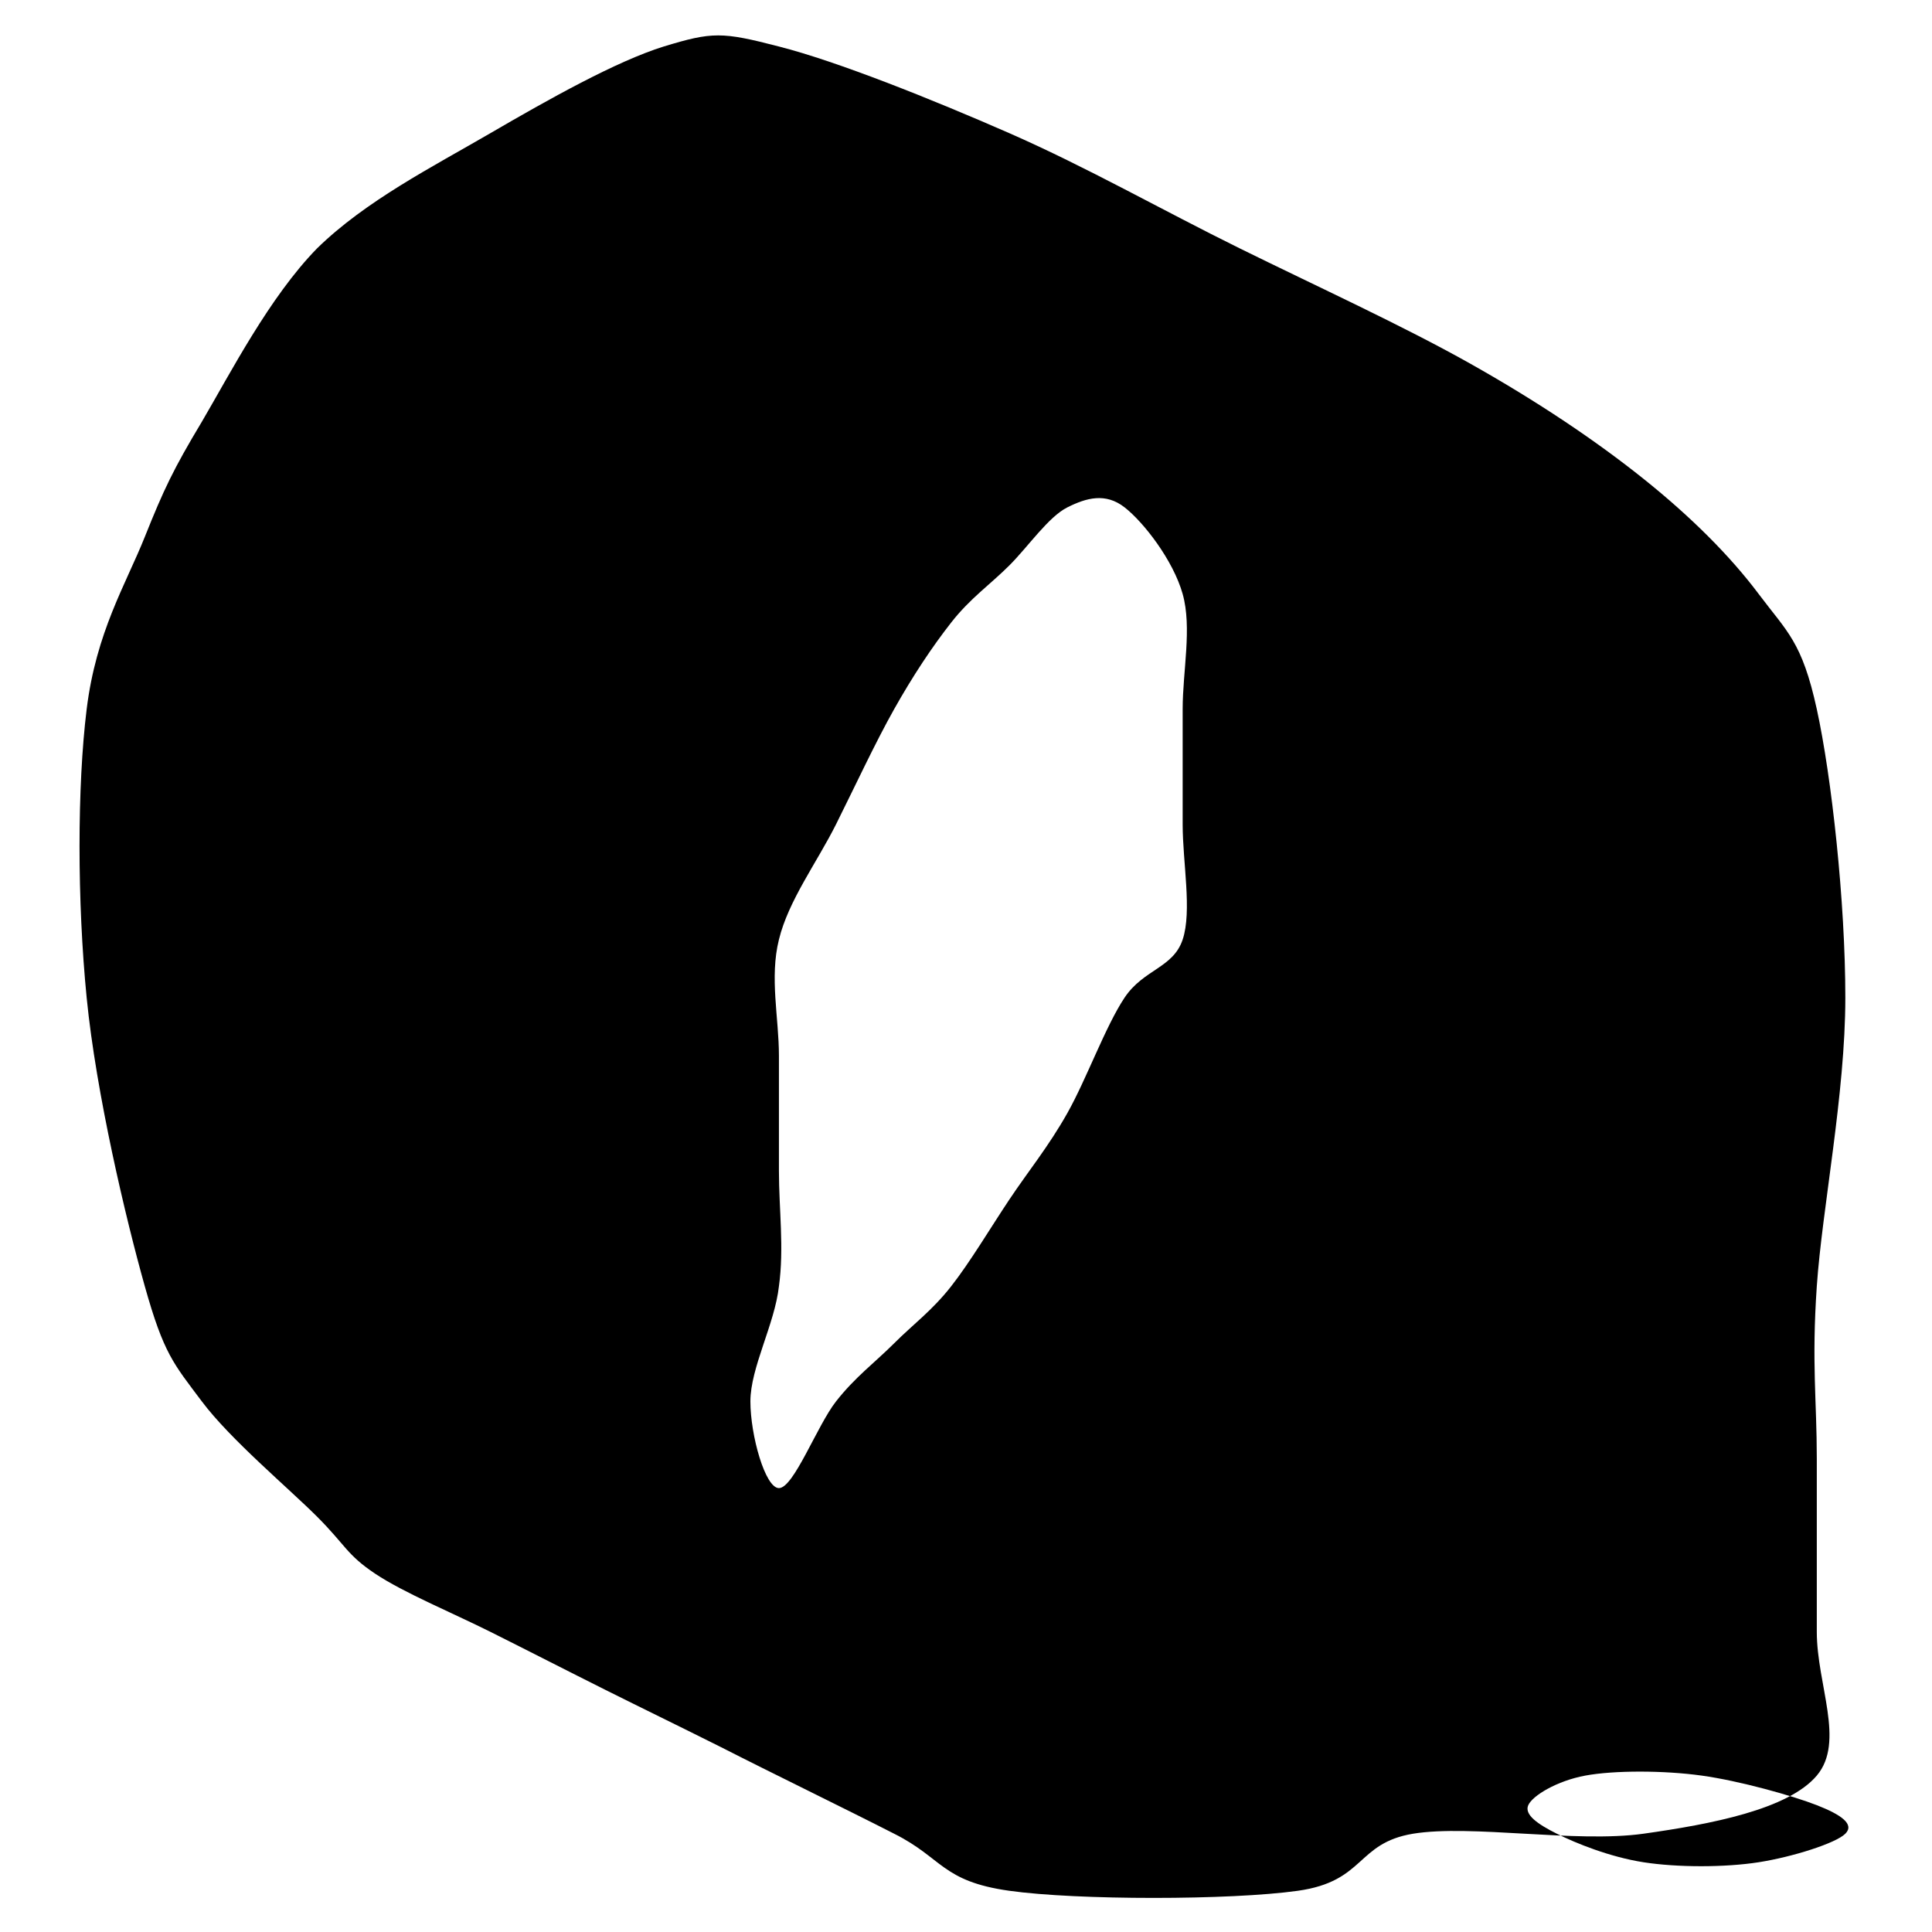
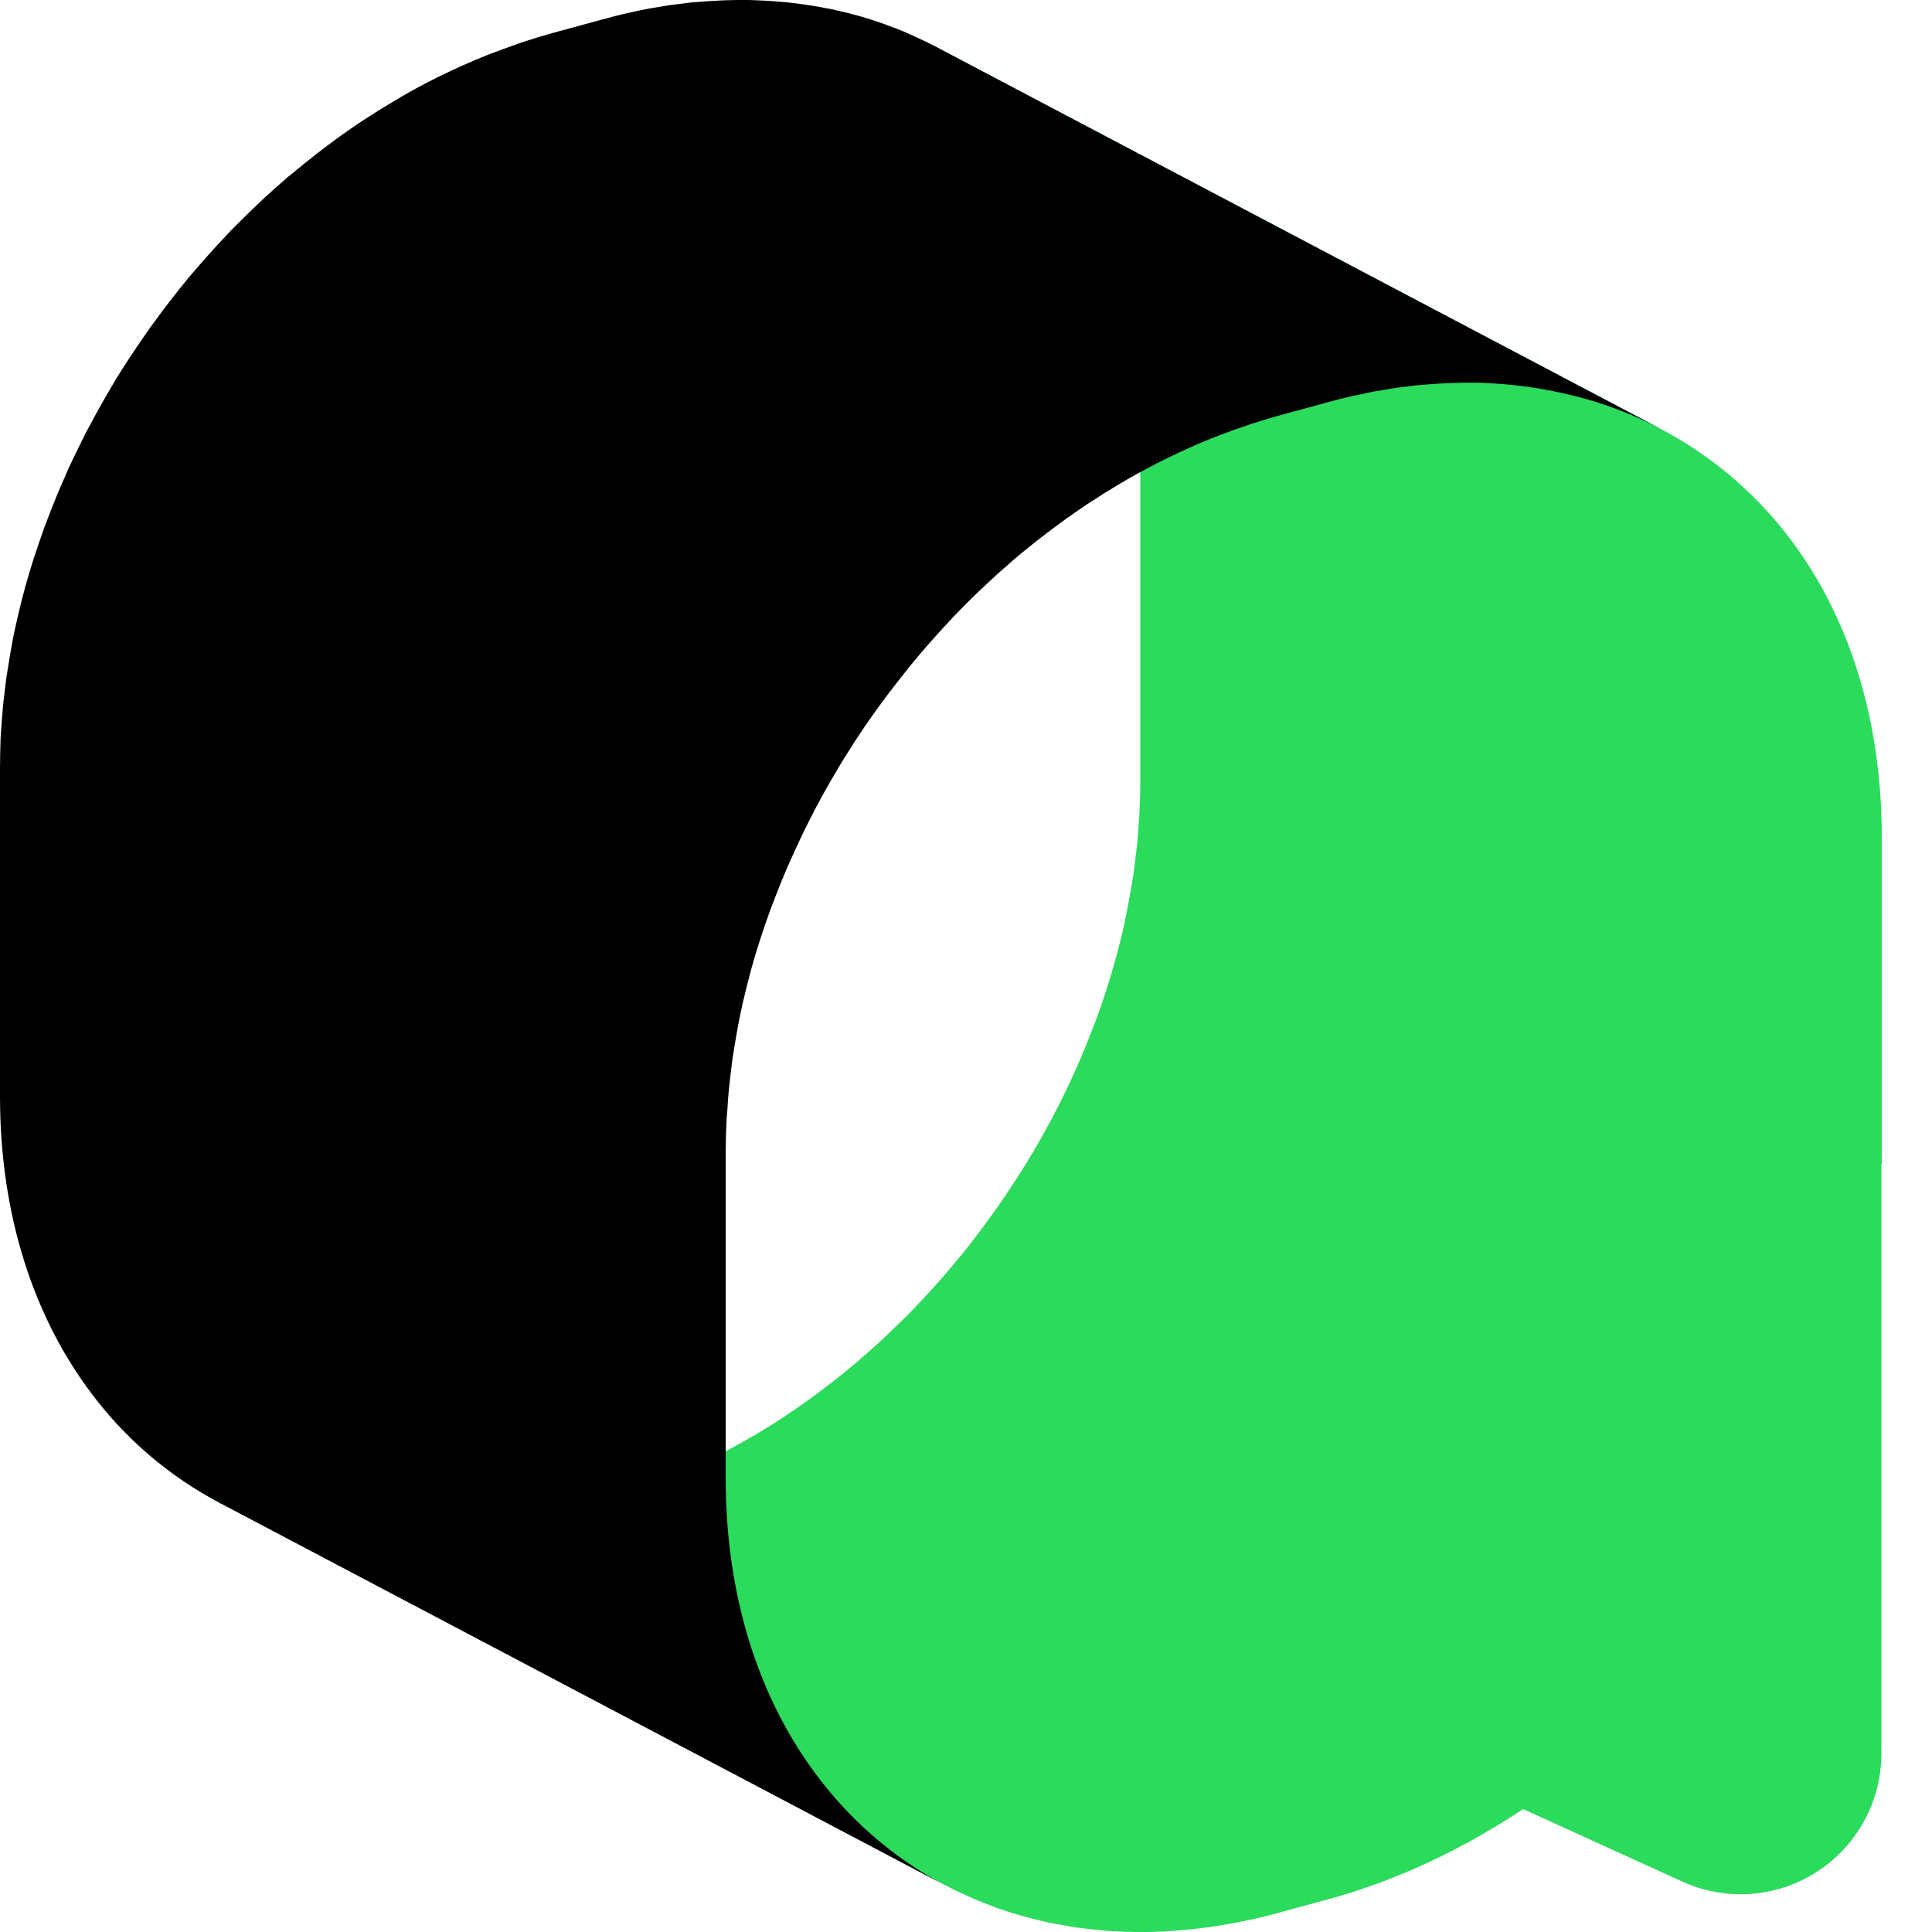
- <svg xmlns="http://www.w3.org/2000/svg" fill="currentColor" fill-rule="evenodd" height="1em" style="flex:none;line-height:1" viewBox="2.88 2.56 17.42 18.28" width="1em">
-   <path d="M9.82,3.0C10.37,3.14 11.27,3.50 12.0,3.82C12.73,4.14 13.45,4.55 14.18,4.91C14.91,5.27 15.72,5.64 16.36,6.0C17.00,6.36 17.55,6.73 18.0,7.09C18.45,7.45 18.82,7.82 19.09,8.18C19.36,8.54 19.50,8.63 19.64,9.27C19.78,9.91 19.91,11.09 19.91,12.0C19.91,12.91 19.69,14.00 19.64,14.73C19.59,15.46 19.64,15.81 19.64,16.36C19.64,16.91 19.64,17.50 19.64,18.0C19.64,18.50 19.91,19.04 19.64,19.36C19.37,19.68 18.64,19.82 18.0,19.91C17.36,20.00 16.37,19.82 15.82,19.91C15.28,20.00 15.37,20.36 14.73,20.45C14.09,20.54 12.64,20.54 12.0,20.45C11.36,20.36 11.37,20.14 10.91,19.91C10.46,19.68 9.72,19.32 9.27,19.09C8.81,18.86 8.54,18.73 8.18,18.55C7.82,18.37 7.45,18.18 7.09,18.0C6.73,17.82 6.27,17.63 6.0,17.45C5.73,17.27 5.72,17.18 5.45,16.91C5.18,16.64 4.63,16.18 4.36,15.82C4.09,15.46 4.00,15.37 3.82,14.73C3.64,14.09 3.36,12.91 3.27,12.0C3.18,11.09 3.18,10.00 3.27,9.27C3.36,8.54 3.64,8.09 3.82,7.64C4.00,7.19 4.09,7.00 4.36,6.55C4.63,6.09 5.00,5.37 5.45,4.91C5.91,4.46 6.54,4.14 7.09,3.82C7.64,3.50 8.28,3.14 8.73,3.0C9.19,2.86 9.28,2.86 9.82,3.0ZM13.09,7.36C13.27,7.50 13.55,7.86 13.64,8.18C13.73,8.50 13.64,8.91 13.64,9.27C13.64,9.63 13.64,10.00 13.64,10.36C13.64,10.72 13.73,11.18 13.64,11.45C13.55,11.72 13.27,11.73 13.09,12.0C12.91,12.27 12.73,12.77 12.55,13.09C12.37,13.41 12.18,13.64 12.0,13.91C11.82,14.18 11.63,14.50 11.45,14.73C11.27,14.96 11.09,15.09 10.91,15.27C10.73,15.45 10.54,15.59 10.36,15.82C10.18,16.05 9.96,16.64 9.82,16.64C9.69,16.64 9.55,16.14 9.55,15.82C9.55,15.50 9.78,15.09 9.82,14.73C9.87,14.37 9.82,14.00 9.82,13.64C9.82,13.28 9.82,12.92 9.82,12.55C9.82,12.19 9.73,11.81 9.82,11.45C9.91,11.08 10.18,10.72 10.36,10.36C10.54,10.00 10.73,9.59 10.91,9.27C11.09,8.95 11.27,8.68 11.45,8.45C11.63,8.22 11.82,8.09 12.0,7.91C12.18,7.73 12.37,7.45 12.55,7.36C12.73,7.27 12.91,7.22 13.09,7.36ZM17.45,19.36C17.72,19.31 18.19,19.31 18.55,19.36C18.91,19.41 19.41,19.55 19.64,19.64C19.87,19.73 20.00,19.82 19.91,19.91C19.82,20.00 19.41,20.13 19.09,20.18C18.77,20.23 18.32,20.23 18.0,20.18C17.68,20.13 17.36,20.00 17.18,19.91C17.00,19.82 16.87,19.73 16.91,19.64C16.95,19.55 17.18,19.41 17.45,19.36Z" />
+ <svg xmlns="http://www.w3.org/2000/svg" fill="currentColor" height="1em" style="flex:none;line-height:1" viewBox="0 0 24 24" width="1em">
+   <path d="M23.376 14.458v-4.056c0-2.304-1.003-4.154-2.748-5.075L11.612.574l-.046.086-.045.086c1.68.886 2.644 2.673 2.644 4.902v4.056a7.928 7.928 0 01-.014.454l-.005.061c-.005.081-.01.164-.018.245a4.897 4.897 0 01-.011.1l-.01.076c-.008.068-.015.135-.025.203l-.018.113-.01.058a9.99 9.99 0 01-.098.513l-.007.03a7.209 7.209 0 01-.074.294l-.024.086c-.027.099-.056.197-.087.296l-.027.085a9.592 9.592 0 01-.111.323l-.033.085-.018.046c-.032.082-.064.166-.098.248-.019.048-.04.096-.061.145l-.007.017a6 6 0 01-.084.187c-.024.056-.05.11-.077.165-.03.061-.058.122-.089.182a9.423 9.423 0 01-.176.332c-.03.056-.062.111-.094.167-.031.053-.062.108-.095.16-.033.055-.066.11-.101.164-.033.053-.065.104-.1.155-.034.055-.07.107-.111.169l-.099.144a15.193 15.193 0 01-.34.457c-.04.05-.08.102-.121.151l-.107.128-.007.008a6.987 6.987 0 01-.262.298l-.149.16-.116.12a9.562 9.562 0 01-.204.198l-.03.03-.072.069a9.05 9.05 0 01-.263.235l-.025.022-.029.026-.042.035a11.7 11.7 0 01-.22.18l-.07.055-.018.013a8.904 8.904 0 01-.194.146c-.029.02-.057.042-.086.063a7.7 7.7 0 01-.22.152l-.057.04a8.865 8.865 0 01-.293.185l-.062.037a10.424 10.424 0 01-.307.173l-.037.02-.196.103-.108.052-.012.006a6.196 6.196 0 01-.315.143c-.065.028-.13.054-.196.08l-.035.014-.086.034c-.07.026-.143.05-.215.075l-.039.014-.064.023a8.056 8.056 0 01-.323.097l-.63.173a7.285 7.285 0 01-.33.08l-.07.015c-.053.012-.104.023-.157.032l-.065.011-.085.015a2.332 2.332 0 01-.194.027l-.085.01a4.715 4.715 0 01-.16.018l-.034.003a4.861 4.861 0 01-.246.016h-.033a2.714 2.714 0 01-.155.005h-.106a3.384 3.384 0 01-.225-.007H4.86l-.15-.012-.066-.006a5.586 5.586 0 01-.187-.02l-.04-.005a5.14 5.14 0 01-.219-.035l-.054-.01a6.943 6.943 0 01-.347-.082l-.03-.008-.038-.01a5.034 5.034 0 01-.269-.086l-.063-.023a4.216 4.216 0 01-.188-.073l-.071-.031-.016-.007a4.959 4.959 0 01-.16-.074l-.026-.013a.164.164 0 00-.014-.007l-.671-.351.486.486h.016l8.995 4.742.093.048.03.014.02.01c.056.026.111.052.169.076l.016.008.073.032.195.076.022.008a.718.718 0 01.03.012l.014.004a4.693 4.693 0 00.323.1l.027.007c.073.02.147.038.22.055l.018.004.027.006.066.013.088.016c.075.014.15.026.226.038l.042.004c.064.009.128.016.193.022l.126.012.06.003.05.002.098.005c.046.002.094.002.14.003h.12c.05 0 .1-.002.161-.005h.033l.07-.004a6.17 6.17 0 00.184-.014l.033-.003a.753.753 0 00.058-.005l.108-.012.081-.01.08-.01.129-.021.082-.014.071-.012c.054-.01.107-.021.16-.033l.066-.013.059-.013c.096-.022.192-.046.287-.073l.63-.172a7.354 7.354 0 00.397-.122l.04-.015c.075-.025.149-.051.222-.078.032-.011.062-.024.093-.037l.03-.012c.067-.027.135-.054.2-.082l.128-.056.195-.09.021-.01.102-.05c.068-.034.135-.069.202-.105l.037-.02.073-.038c.08-.044.16-.092.24-.139l.026-.015a8.086 8.086 0 00.322-.2l.065-.045 1.98.902a1.748 1.748 0 002.472-1.59v-7.33l.004.004z" fill="#2ADB5C" />
+   <path d="M11.617.576a3.904 3.904 0 00-.093-.047c-.016-.009-.033-.016-.05-.024a5.854 5.854 0 00-.166-.077l-.09-.04a4.094 4.094 0 00-.194-.074c-.017-.006-.035-.015-.053-.02l-.013-.005a5.18 5.18 0 00-.277-.088l-.07-.019a4.034 4.034 0 00-.219-.053c-.015-.003-.03-.008-.044-.012L10.253.1l-.057-.011a5.177 5.177 0 00-.225-.036L9.928.047a5.972 5.972 0 00-.191-.022L9.669.02a1.33 1.33 0 00-.058-.005L9.515.009a4.058 4.058 0 00-.111-.005C9.354 0 9.304 0 9.254 0h-.109c-.052 0-.106.004-.16.004L8.884.01A5.32 5.32 0 008.7.022l-.083.006h-.008c-.05.005-.1.013-.15.019l-.12.014c-.056.008-.112.018-.169.028-.037.006-.074.011-.11.018a7.054 7.054 0 00-.572.133l-.63.172c-.111.031-.22.064-.33.1-.037.011-.072.025-.108.037a12.91 12.91 0 00-.345.126c-.067.027-.133.054-.2.083l-.128.055a11.916 11.916 0 00-.318.15 7.376 7.376 0 00-.311.163c-.082.045-.16.092-.24.14a9.424 9.424 0 00-.35.218l-.016.01-.06.04a9.242 9.242 0 00-.51.37 12.54 12.54 0 00-.315.254l-.043.034-.01.007-.045.041c-.09.078-.18.158-.268.24l-.106.101c-.07.067-.139.135-.207.204l-.056.054-.063.067-.153.164-.12.133-.148.17c-.024.03-.049.057-.073.086l-.043.053a5.96 5.96 0 00-.123.155l-.118.151c-.04.053-.08.106-.118.16l-.075.101-.038.056-.107.155-.11.164a9.91 9.91 0 00-.168.265c-.012.02-.023.043-.037.063a12.43 12.43 0 00-.192.335l-.09.168c-.019.034-.04.07-.057.105-.011.022-.02.043-.032.065l-.092.188-.08.167a19.15 19.15 0 00-.083.192c-.017.038-.035.076-.05.115-.008.016-.014.034-.021.051-.035.083-.067.167-.1.253l-.051.134c-.04.11-.077.22-.113.33l-.02.057c0 .002 0 .005-.002.007l-.008.026c-.032.1-.06.2-.09.301l-.023.089c-.027.1-.052.2-.075.301l-.007.03a7.63 7.63 0 00-.057.267l-.008.048c-.015.074-.026.148-.038.223L.082 8.4c-.011.078-.02.156-.029.234-.006.051-.013.103-.017.154a6.57 6.57 0 00-.02.26c-.003.044-.007.086-.009.13-.004.128-.007.257-.007.386v4.056c0 1.478.42 2.741 1.138 3.692A4.75 4.75 0 002.73 18.67l9.015 4.753c-1.656-.874-2.728-2.685-2.73-5.051v-4.056c0-.13.004-.26.01-.39.002-.043.006-.085.01-.128.005-.088.01-.174.019-.261l.017-.155c.01-.077.018-.155.029-.234l.026-.164c.013-.074.025-.15.039-.223.02-.105.04-.21.064-.313l.008-.031c.023-.1.048-.201.075-.301l.023-.088c.028-.1.058-.202.09-.302l.008-.025.021-.063c.036-.11.073-.22.113-.33l.052-.134c.031-.085.065-.169.1-.253.022-.056.047-.111.07-.166a13.856 13.856 0 01.164-.358c.03-.063.06-.126.092-.188l.088-.172a9.22 9.22 0 01.187-.338l.096-.164c.034-.057.069-.112.104-.168l.1-.159a10.49 10.49 0 01.567-.786l.123-.155.116-.139c.05-.057.098-.115.148-.171a14.092 14.092 0 01.272-.297 9.706 9.706 0 01.432-.425c.088-.083.177-.163.268-.241l.054-.048a10.08 10.08 0 01.553-.435l.092-.068c.075-.053.15-.105.226-.156.019-.013.038-.028.06-.04a9.18 9.18 0 01.362-.227c.08-.047.16-.094.241-.139l.11-.058a7.643 7.643 0 01.521-.256l.126-.056a7.509 7.509 0 01.546-.208l.107-.037c.11-.036.22-.069.33-.1l.63-.172c.095-.026.191-.05.287-.072l.097-.02c.062-.014.125-.029.187-.04l.114-.018c.055-.01.11-.02.166-.028.04-.006.08-.01.12-.014.053-.007.105-.014.157-.019l.083-.006c.061-.005.123-.01.184-.013.034-.003.067-.003.101-.004l.16-.006h.11a3.187 3.187 0 01.261.008l.153.01.067.007c.064.006.128.013.192.022l.043.005a5.232 5.232 0 01.281.047l.141.03c.073.016.146.035.218.053l.07.019c.094.026.187.055.278.087l.067.025a4.326 4.326 0 01.449.19l.143.072L11.617.576z" />
</svg>
